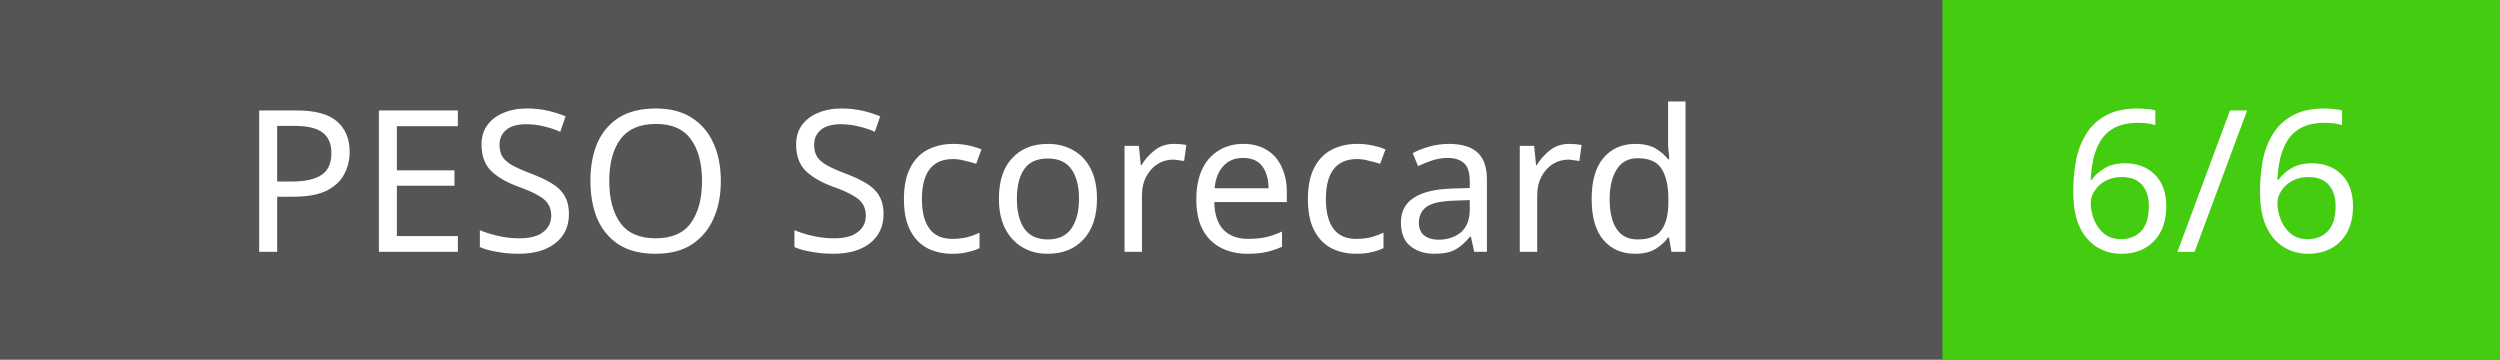
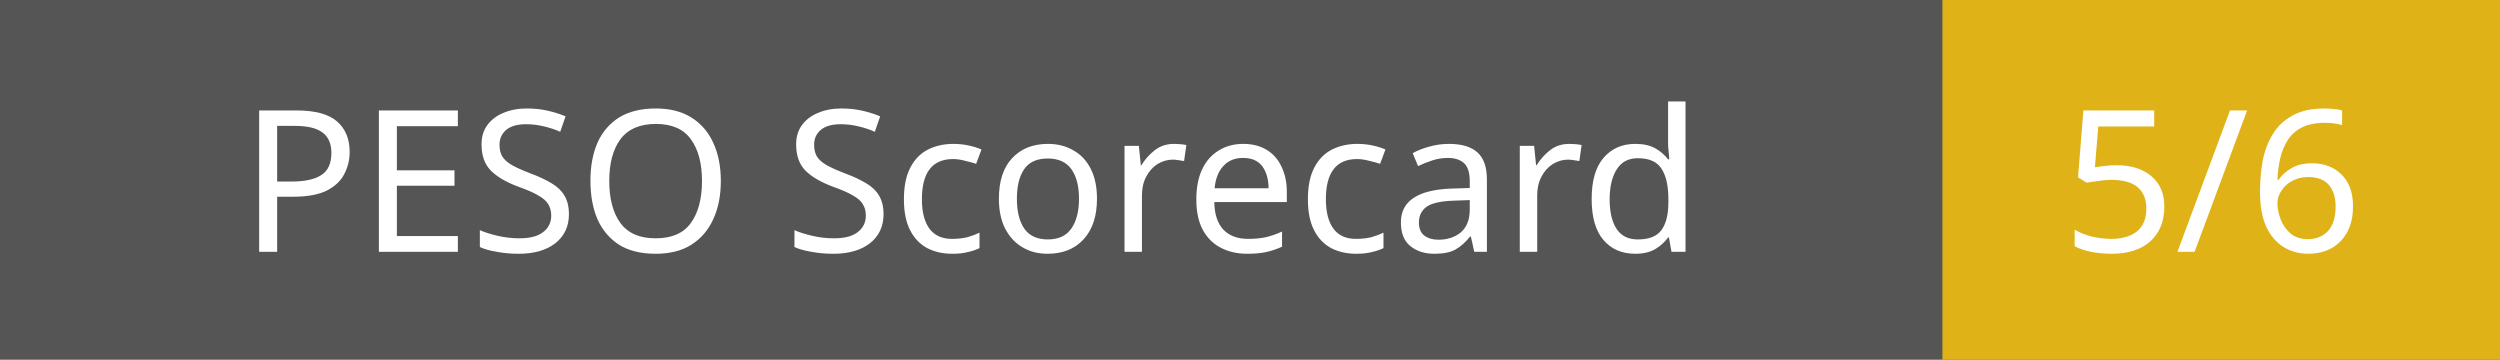
- <svg xmlns="http://www.w3.org/2000/svg" width="139" height="20" role="img" aria-label="PESO Scorecard: 6/6">
+ <svg xmlns="http://www.w3.org/2000/svg" width="139" height="20" role="img" aria-label="PESO Scorecard: 5/6">
  <rect width="139" height="20" fill="#555" />
-   <rect x="108" width="31" height="20" fill="#4c1" />
+   <rect x="108" width="31" height="20" fill="#dfb317" />
  <g fill="#fff" text-anchor="middle" font-family="Verdana,Geneva,sans-serif" font-size="11">
    <text x="54" y="14">PESO Scorecard</text>
-     <text x="123" y="14">6/6</text>
+     <text x="123" y="14">5/6</text>
  </g>
</svg>
